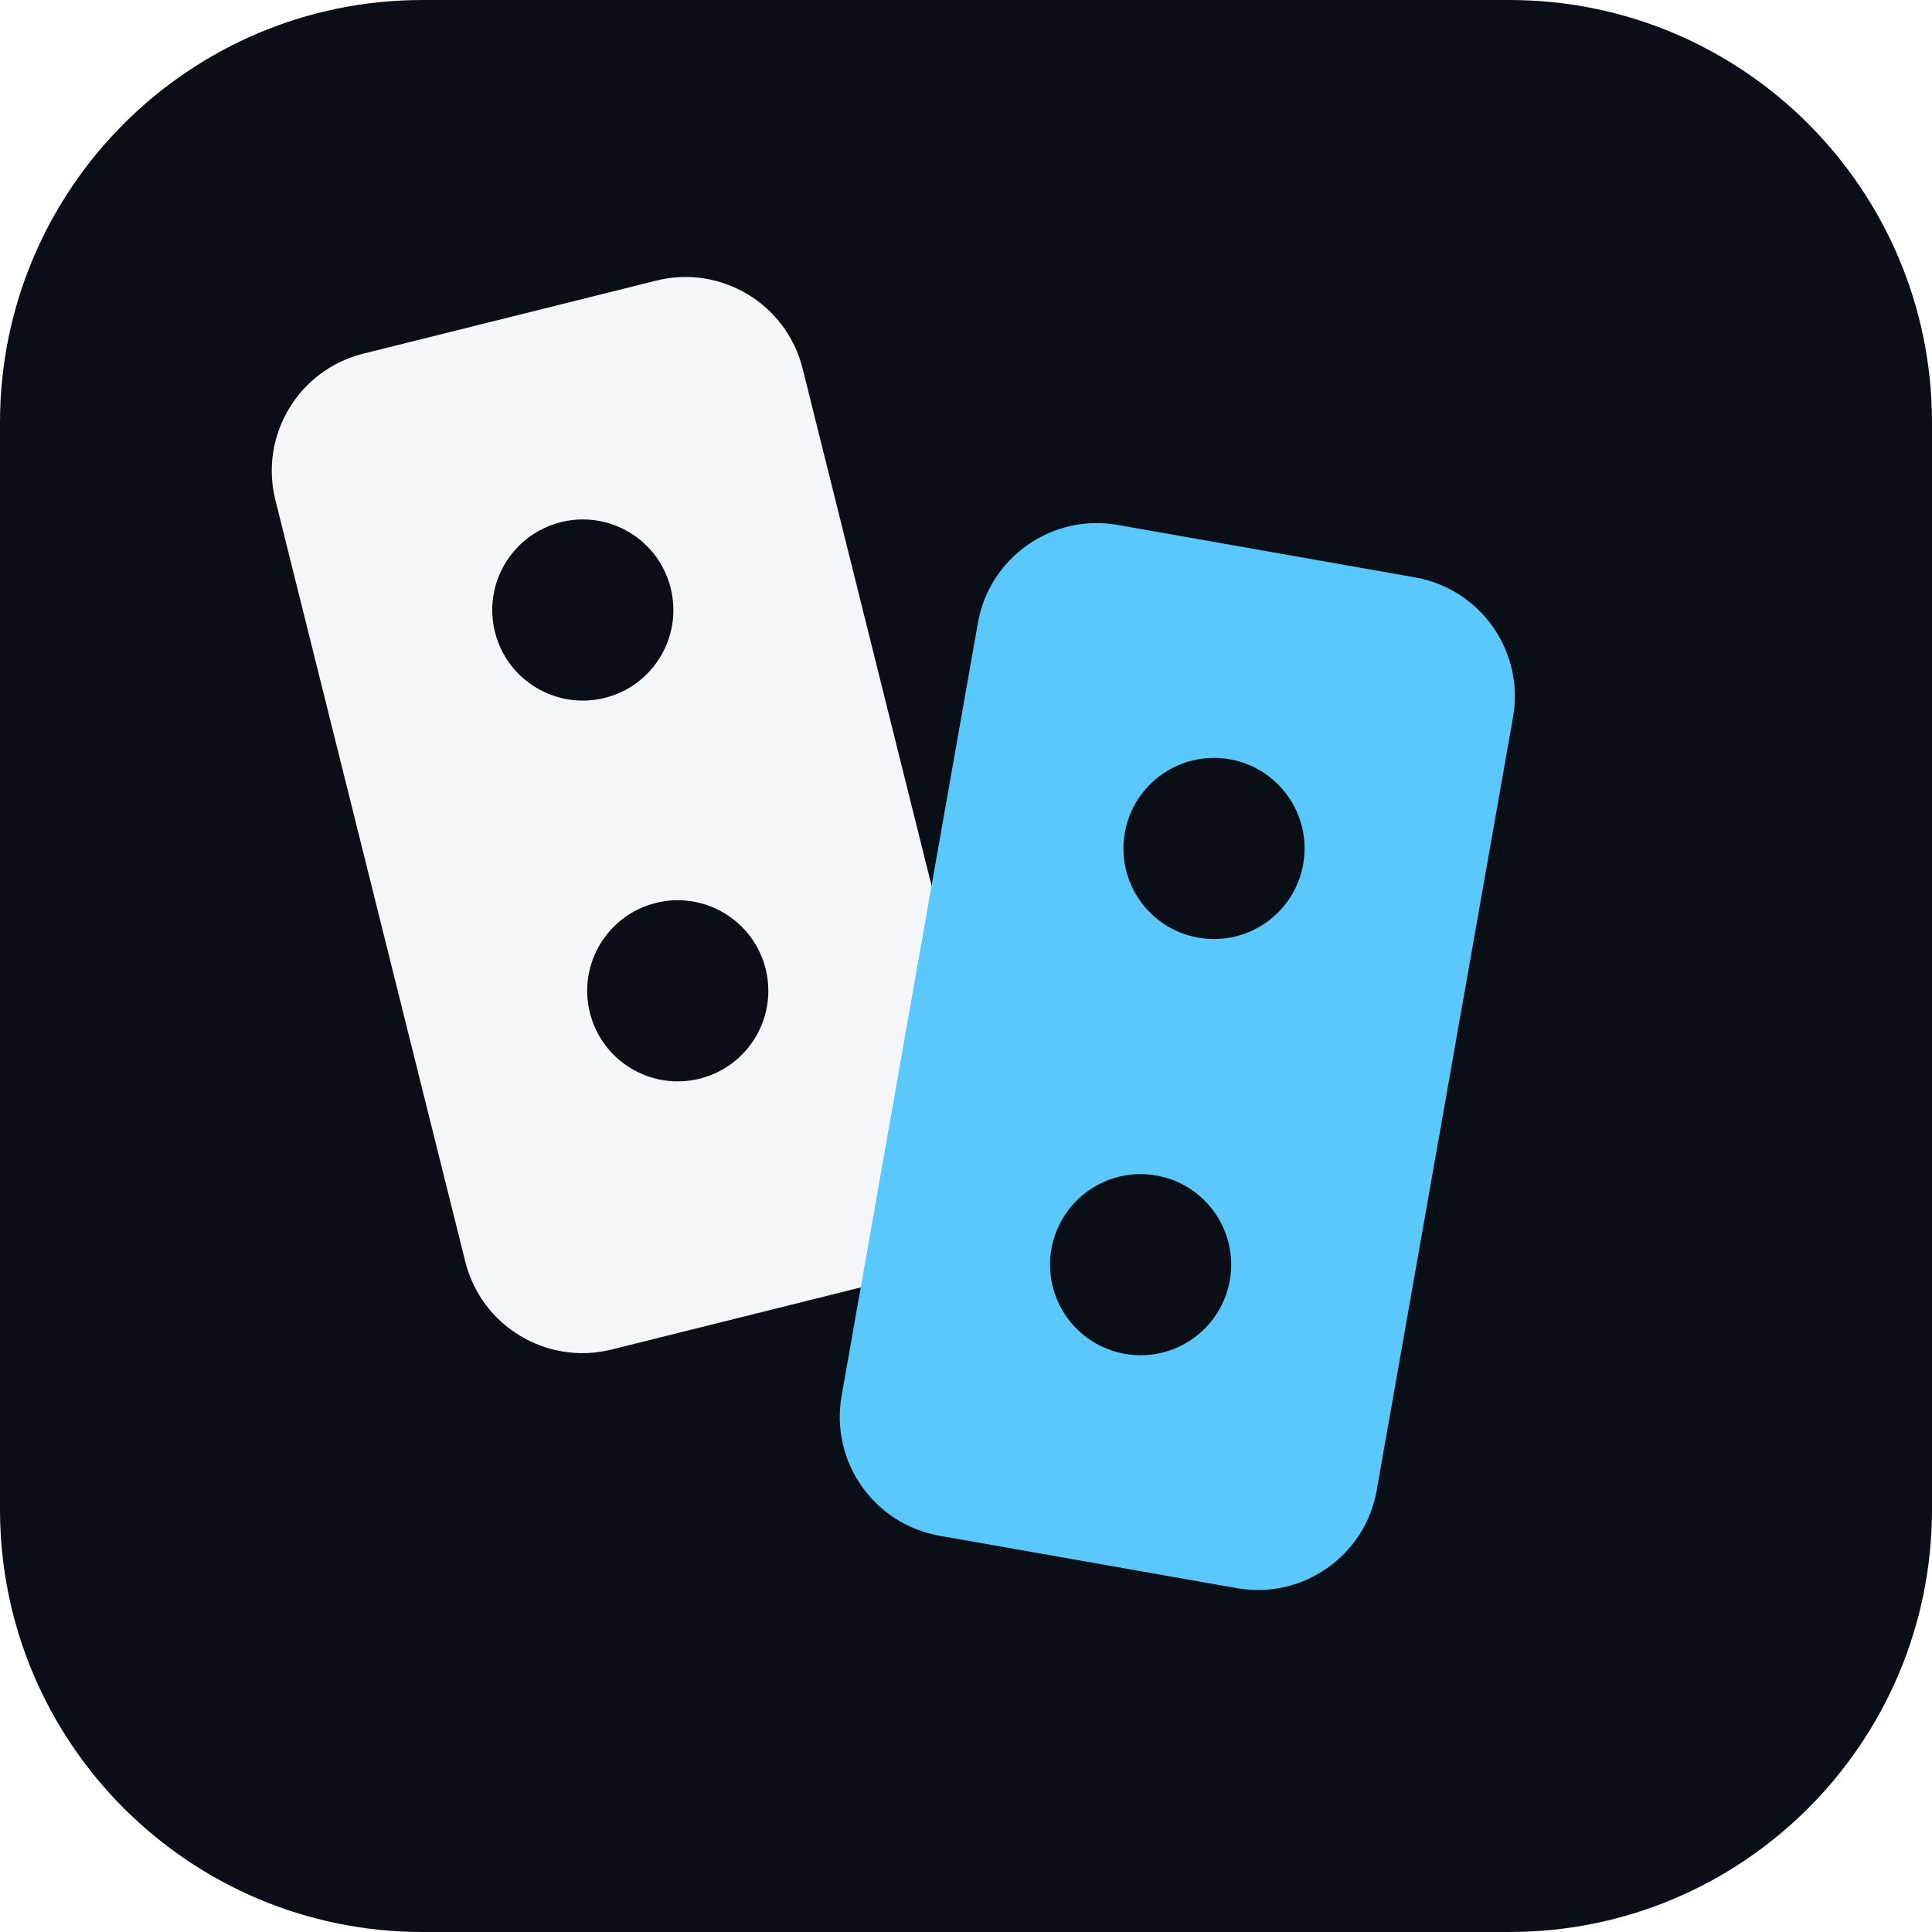
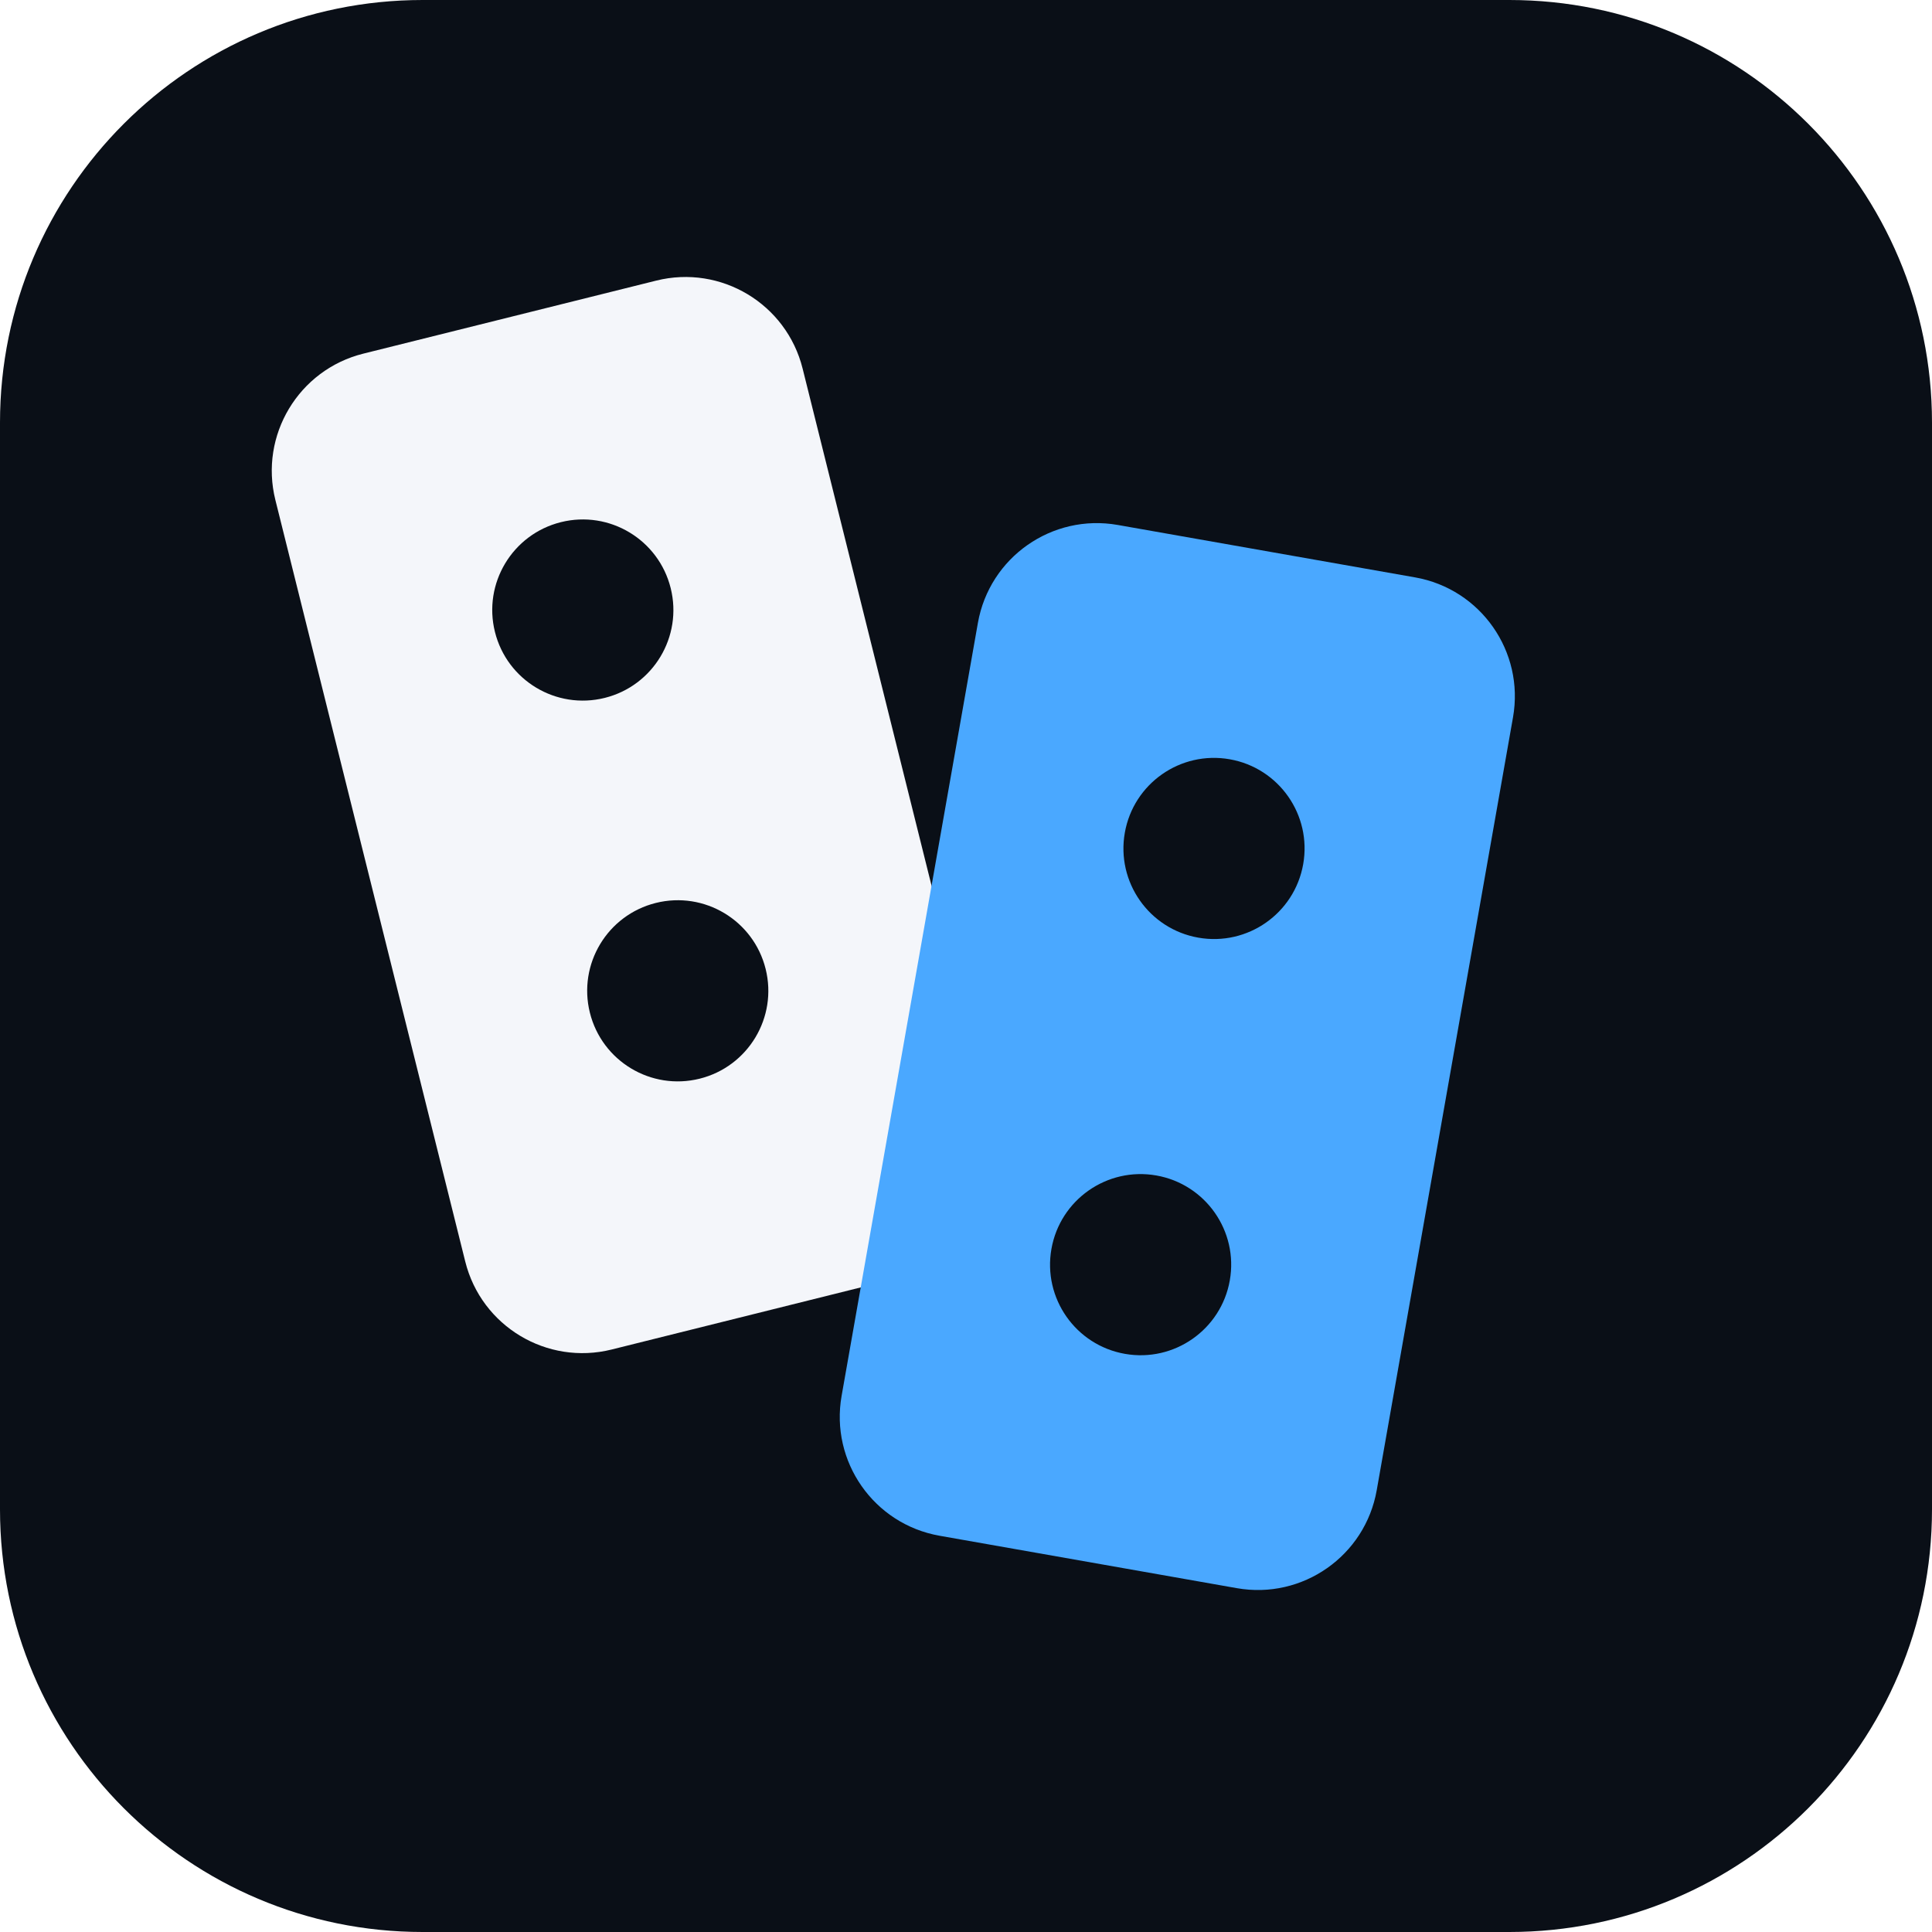
<svg xmlns="http://www.w3.org/2000/svg" viewBox="0 0 64 64">
  <rect width="64" height="64" rx="14" fill="#0a0f17" />
  <rect x="12" y="10" width="18" height="34" rx="4" fill="#f4f6fa" transform="rotate(-14 21 27)" />
-   <rect x="30" y="18" width="18" height="34" rx="4" fill="#5ac8fa" transform="rotate(10 39 35)" />
+   <rect x="30" y="18" width="18" height="34" rx="4" fill="#4aa8ff" transform="rotate(10 39 35)" />
  <circle cx="21" cy="20" r="3" fill="#0a0f17" transform="rotate(-14 21 27)" />
  <circle cx="21" cy="33" r="3" fill="#0a0f17" transform="rotate(-14 21 27)" />
  <circle cx="39" cy="28" r="3" fill="#0a0f17" transform="rotate(10 39 35)" />
  <circle cx="39" cy="42" r="3" fill="#0a0f17" transform="rotate(10 39 35)" />
</svg>
